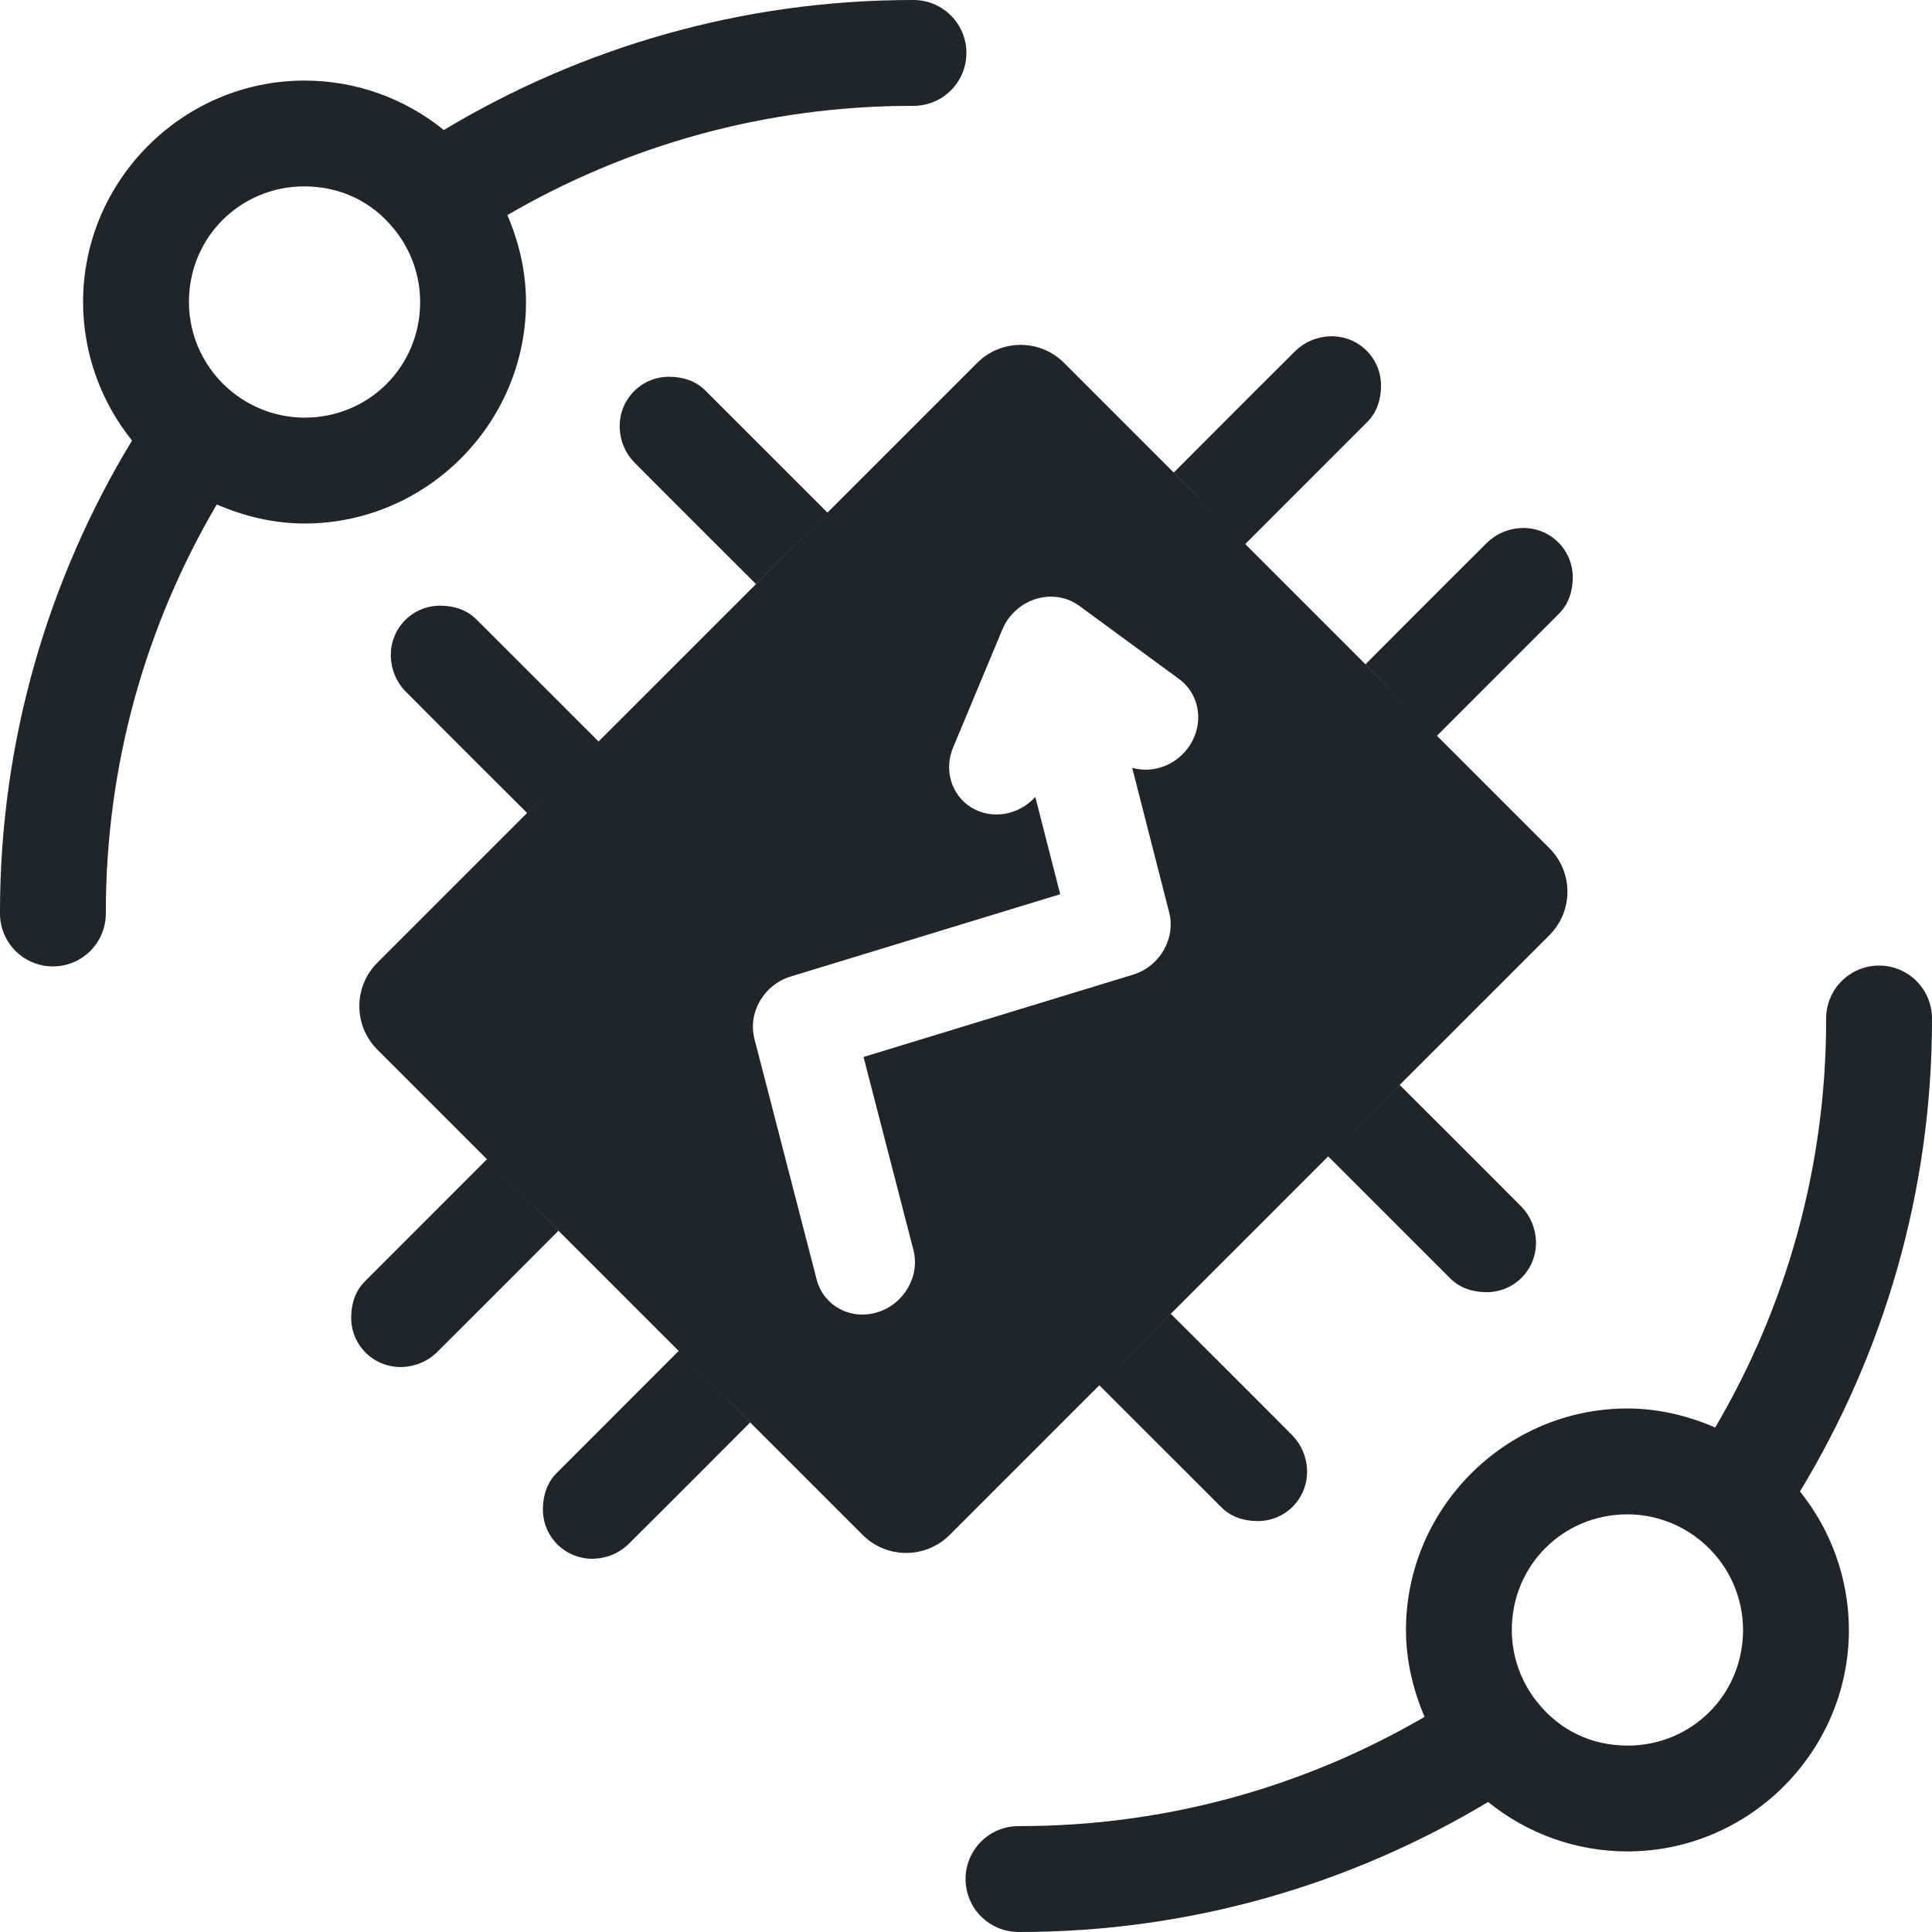
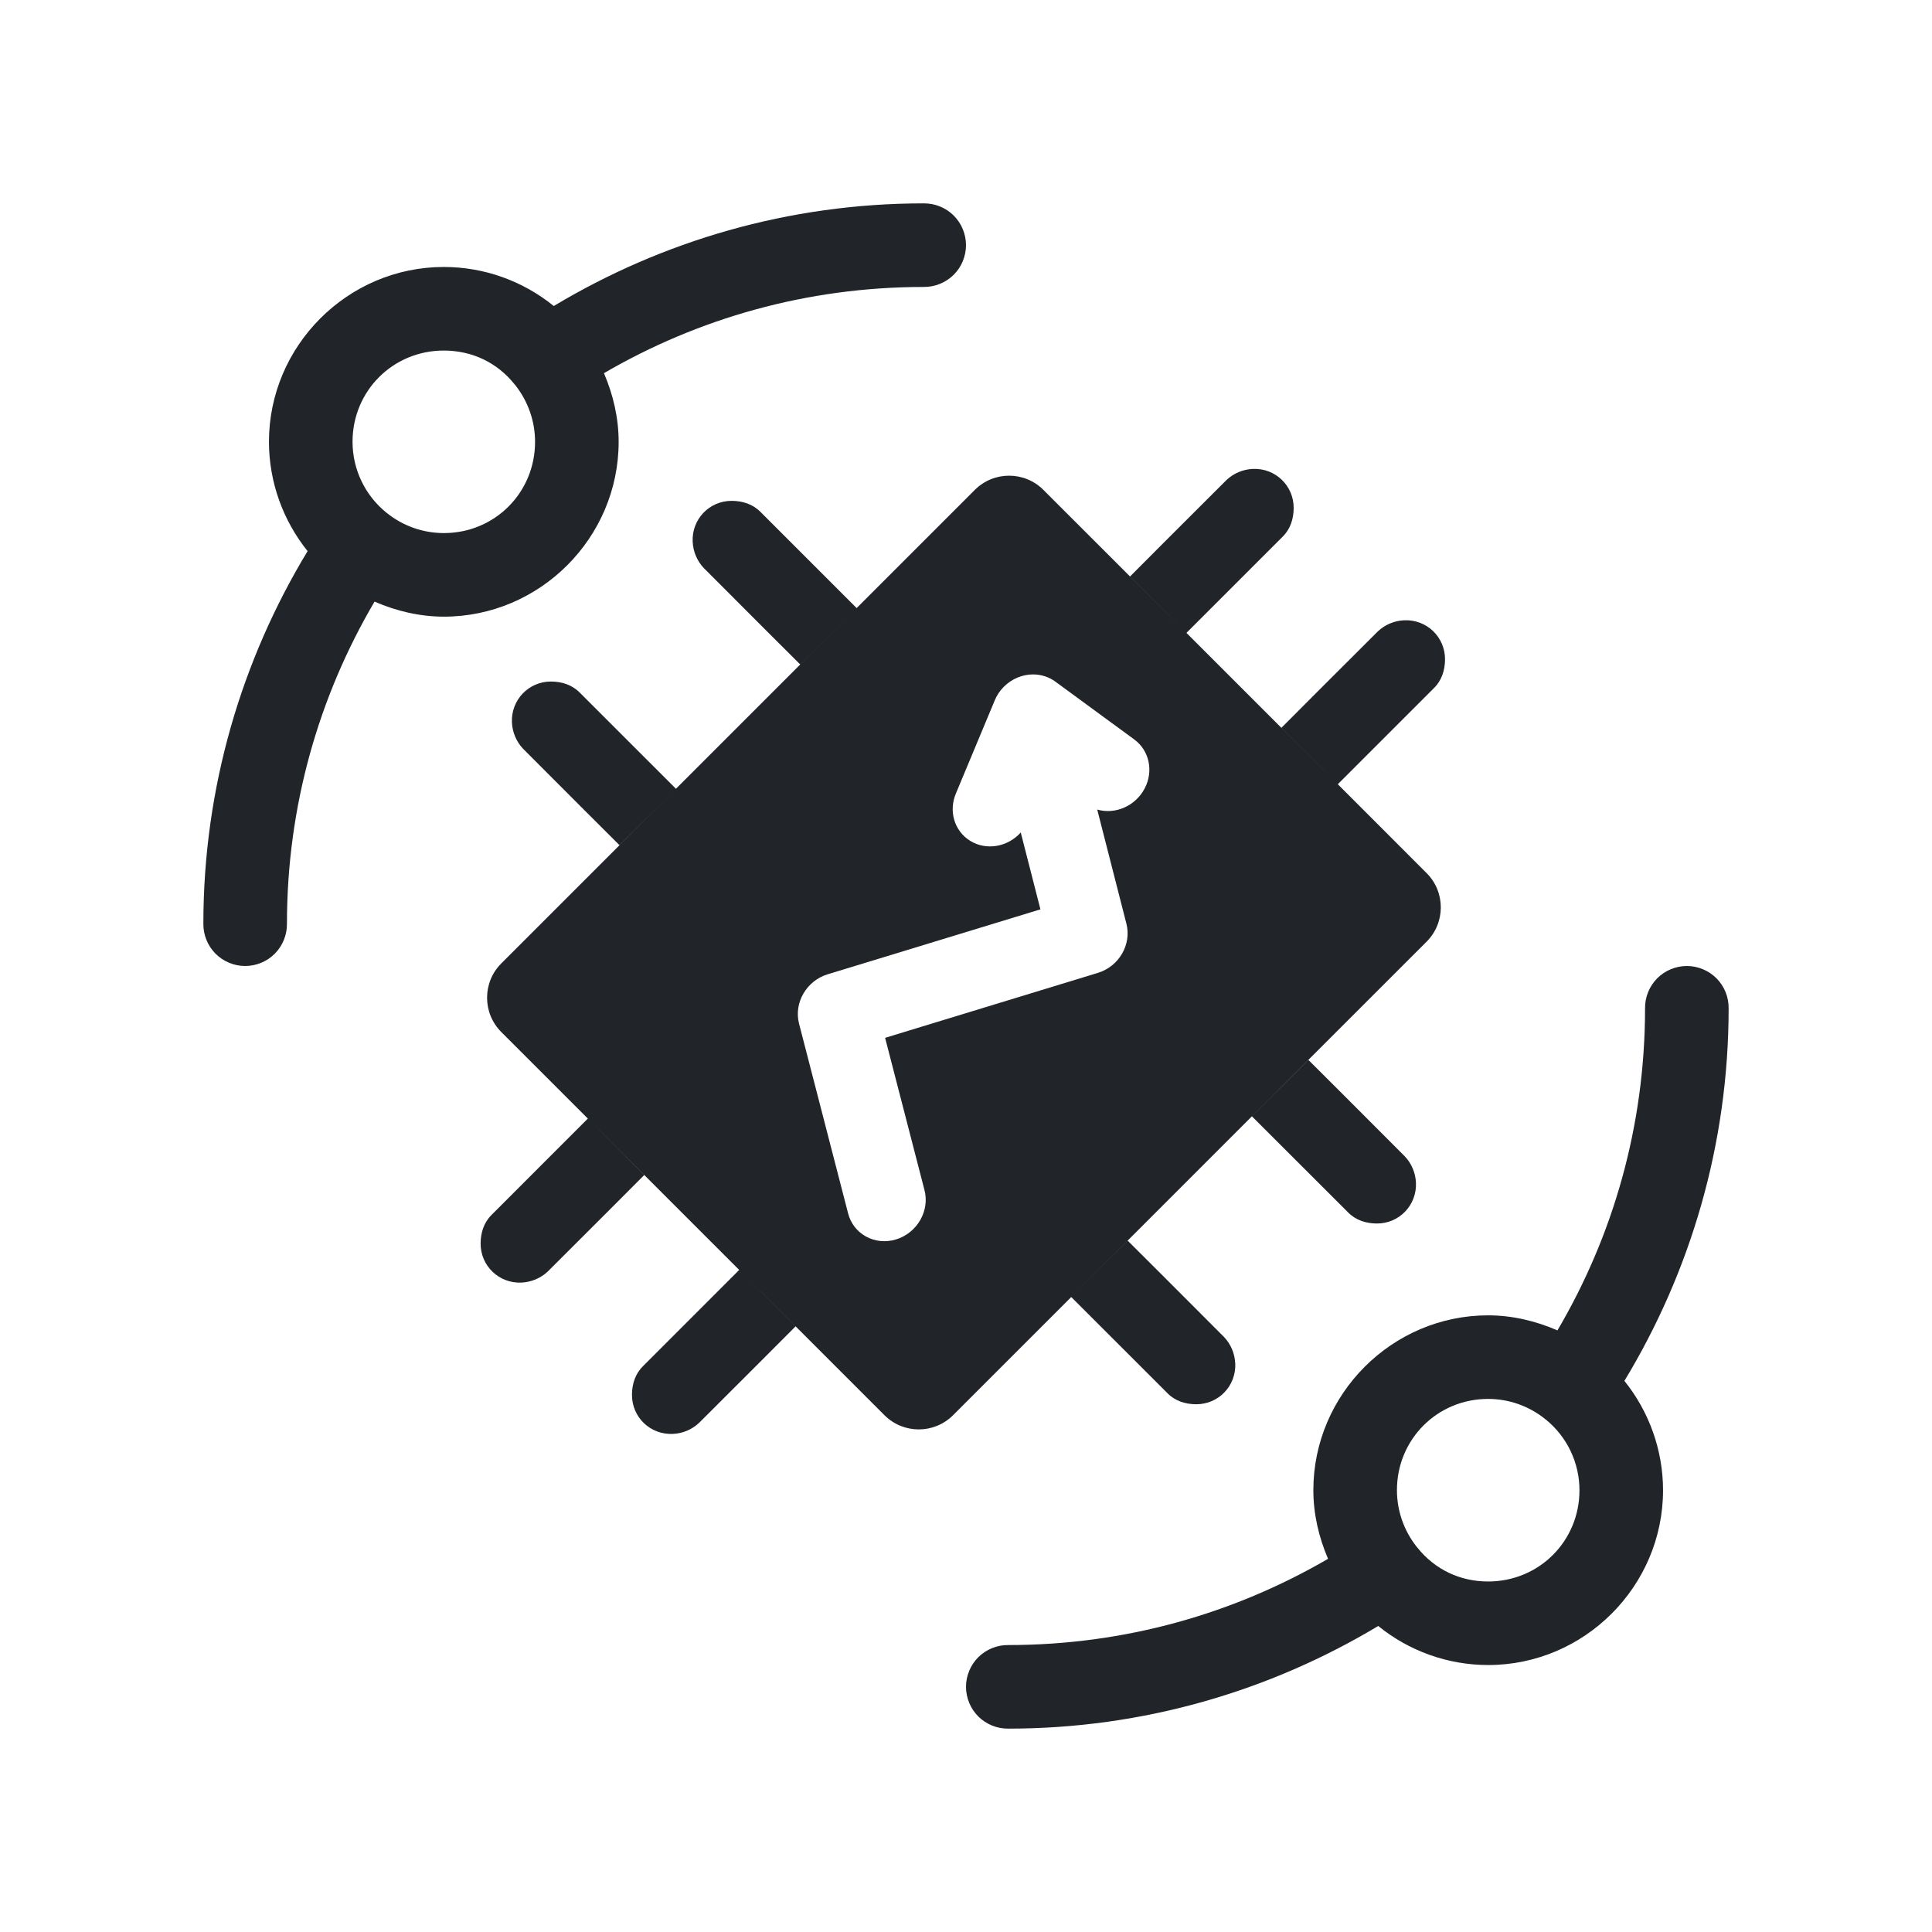
- <svg xmlns="http://www.w3.org/2000/svg" width="90" height="90" version="1.1" viewBox="0 0 90 90">
-   <g>
-     <g fill="#212529" shape-rendering="auto">
-       <path d="m42.504 2.8941e-4c-7.977 0-15.445 2.226-21.829 6.057-1.82-1.48-4.108-2.304-6.488-2.304a2.466 2.466 0 0 0-9.84e-4 0c-5.668 2.053e-4 -10.316 4.648-10.316 10.317a2.466 2.466 0 0 0 0 3e-3c0.003 2.367 0.823 4.636 2.279 6.448-3.888 6.418-6.15 13.942-6.15 21.983a2.466 2.466 0 1 0 4.931 0c0-6.947 1.89-13.429 5.169-19.005 1.284 0.558 2.664 0.886 4.083 0.888a2.466 2.466 0 0 0 0.004 0c5.669 1.74e-4 10.317-4.648 10.317-10.317a2.466 2.466 0 0 0 0-0.001c-4.5e-4 -1.406-0.32-2.774-0.867-4.049 5.545-3.23 11.977-5.089 18.868-5.089a2.466 2.466 0 1 0 0-4.931zm-28.318 8.683c1.663 5.625e-4 3.147 0.707 4.173 1.99a2.466 2.466 0 0 0 0.051 0.06c0.751 0.951 1.162 2.124 1.163 3.337-4.22e-4 3.003-2.382 5.384-5.384 5.385-1.229-0.002-2.419-0.424-3.375-1.197a2.466 2.466 0 0 0-0.004-0.003c-1.27-1.022-2.007-2.559-2.009-4.189 7.032e-4 -3.003 2.382-5.384 5.385-5.385z" color="#000000" color-rendering="auto" image-rendering="auto" solid-color="#000000" style="isolation:auto;mix-blend-mode:normal;text-decoration-color:#000000;text-decoration-line:none;text-decoration-style:solid;text-indent:0;text-transform:none;white-space:normal" />
-       <path d="m18.842 28.921c-0.42 0.438-0.666 1.044-0.635 1.708 0.027 0.575 0.257 1.131 0.657 1.552 1.914 1.928 5.688 5.688 5.688 5.688l3.331-3.327s-3.649-3.645-5.675-5.673c-0.451-0.459-1.055-0.651-1.691-0.654-0.663-0.003-1.256 0.268-1.676 0.707zm9.041 5.62-10.305 10.305c-1.118 1.118-1.118 2.931 0 4.049l22.609 22.609c1.118 1.118 2.931 1.118 4.05 0l27.941-27.941c1.118-1.118 1.118-2.931-1.88e-4 -4.05l-5.24-5.239-17.369-17.369c-1.118-1.118-2.931-1.118-4.049 0l-6.973 6.973zm10.663-10.663s-3.649-3.645-5.675-5.673c-0.451-0.459-1.055-0.651-1.691-0.654-1.327-0.006-2.372 1.086-2.311 2.414 0.027 0.575 0.257 1.131 0.657 1.552 1.914 1.928 5.688 5.688 5.688 5.688zm19.461 1.466s3.645-3.649 5.673-5.675c0.459-0.451 0.651-1.055 0.654-1.691 0.006-1.327-1.086-2.372-2.414-2.311-0.575 0.027-1.131 0.257-1.552 0.657-1.928 1.914-5.688 5.688-5.688 5.688zm8.931 8.931s3.645-3.649 5.673-5.675c0.459-0.451 0.651-1.055 0.654-1.691 0.006-1.327-1.086-2.372-2.414-2.311-0.575 0.027-1.131 0.257-1.552 0.657-1.928 1.914-5.688 5.688-5.688 5.688zm-5.065 19.594s3.649 3.645 5.675 5.672c0.451 0.459 1.055 0.651 1.691 0.654 1.327 0.006 2.372-1.086 2.311-2.414l-5.63e-4 5.63e-4c-0.027-0.575-0.257-1.131-0.658-1.552-1.914-1.928-5.688-5.688-5.688-5.688l-3.331 3.327zm-10.663 10.663s3.649 3.645 5.675 5.672c0.451 0.459 1.055 0.651 1.691 0.654 1.327 0.006 2.372-1.086 2.311-2.414h-5.62e-4c-0.027-0.575-0.257-1.131-0.657-1.552-1.914-1.928-5.688-5.688-5.688-5.688l-3.331 3.327zm-19.594-1.599s-3.645 3.649-5.672 5.675c-0.459 0.451-0.651 1.055-0.654 1.691-0.006 1.327 1.086 2.372 2.414 2.311h-5.34e-4c0.575-0.027 1.131-0.257 1.552-0.657 1.928-1.914 5.688-5.688 5.688-5.688zm-8.931-8.931s-3.645 3.649-5.672 5.675c-0.459 0.451-0.651 1.055-0.654 1.691-0.006 1.327 1.086 2.372 2.414 2.311h-5.35e-4c0.575-0.027 1.131-0.257 1.552-0.657 1.928-1.914 5.688-5.688 5.688-5.688zm24.535-25.468c0.472-0.48 1.116-0.748 1.771-0.739 0.468 0.007 0.915 0.155 1.283 0.425l4.64 3.403c0.9 0.646 1.166 1.873 0.627 2.9-0.538 1.027-1.722 1.554-2.799 1.244l1.722 6.735c0.313 1.224-0.44 2.522-1.683 2.902l-12.555 3.834 2.319 8.967c0.33 1.229-0.422 2.544-1.675 2.927-1.252 0.383-2.524-0.312-2.832-1.548l-2.892-11.185c-0.317-1.225 0.436-2.527 1.681-2.907l12.561-3.836-1.159-4.533c-0.777 0.862-2.034 1.071-2.977 0.495-0.943-0.576-1.298-1.769-0.84-2.826l2.283-5.471c0.122-0.292 0.3-0.559 0.524-0.787z" color="#000000" color-rendering="auto" fill-rule="evenodd" image-rendering="auto" solid-color="#000000" style="isolation:auto;mix-blend-mode:normal;text-decoration-color:#000000;text-decoration-line:none;text-decoration-style:solid;text-indent:0;text-transform:none;white-space:normal" />
-       <path d="m47.495 90c7.977 0 15.445-2.226 21.829-6.058 1.82 1.48 4.108 2.304 6.488 2.304a2.466 2.466 0 0 0 0.001 0c5.668-1.97e-4 10.316-4.649 10.316-10.317a2.466 2.466 0 0 0 0-0.003c-0.003-2.367-0.823-4.636-2.279-6.448 3.888-6.418 6.15-13.942 6.15-21.983a2.466 2.466 0 1 0-4.931 0c0 6.948-1.89 13.429-5.169 19.005-1.284-0.558-2.664-0.886-4.083-0.888a2.466 2.466 0 0 0-0.004 0c-5.669-1.74e-4 -10.317 4.648-10.317 10.317 5.62e-4 1.406 0.32 2.774 0.867 4.049-5.545 3.23-11.977 5.089-18.868 5.089a2.466 2.466 0 1 0 0 4.931zm28.318-8.684c-1.663 0-3.147-0.707-4.173-1.99a2.466 2.466 0 0 0-0.051-0.06c-0.751-0.951-1.162-2.124-1.163-3.337 5.63e-4 -3.003 2.382-5.384 5.384-5.385 1.229 0.002 2.419 0.424 3.375 1.197a2.466 2.466 0 0 0 0.004 0.003c1.27 1.022 2.007 2.559 2.009 4.189-8.44e-4 3.003-2.382 5.384-5.385 5.385z" color="#000000" color-rendering="auto" image-rendering="auto" solid-color="#000000" style="isolation:auto;mix-blend-mode:normal;text-decoration-color:#000000;text-decoration-line:none;text-decoration-style:solid;text-indent:0;text-transform:none;white-space:normal" />
-     </g>
-   </g>
+ <svg xmlns="http://www.w3.org/2000/svg" width="38" height="38" viewBox="0 0 38 38" fill="none">
+   <path d="M18.168 4C15.509 4 13.02 4.742 10.892 6.019C10.285 5.526 9.523 5.251 8.729 5.251C8.729 5.251 8.729 5.251 8.729 5.251C6.839 5.251 5.29 6.801 5.29 8.69C5.29 8.69 5.29 8.691 5.29 8.691C5.291 9.48 5.565 10.236 6.05 10.84C4.754 12.98 4 15.488 4 18.168C3.999 18.277 4.019 18.385 4.06 18.486C4.1 18.587 4.161 18.678 4.237 18.756C4.314 18.833 4.405 18.895 4.505 18.936C4.605 18.978 4.713 19 4.822 19C4.931 19 5.038 18.978 5.139 18.936C5.239 18.895 5.33 18.833 5.407 18.756C5.483 18.678 5.543 18.587 5.584 18.486C5.625 18.385 5.645 18.277 5.644 18.168C5.644 15.852 6.274 13.692 7.367 11.833C7.795 12.019 8.255 12.128 8.728 12.129C8.728 12.129 8.728 12.129 8.729 12.129C10.618 12.129 12.168 10.58 12.168 8.69C12.168 8.69 12.168 8.69 12.168 8.69C12.168 8.221 12.061 7.765 11.879 7.34C13.727 6.263 15.871 5.644 18.168 5.644C18.277 5.645 18.385 5.625 18.486 5.584C18.587 5.543 18.678 5.483 18.756 5.407C18.833 5.33 18.895 5.239 18.936 5.139C18.978 5.038 19 4.931 19 4.822C19 4.713 18.978 4.605 18.936 4.505C18.895 4.405 18.833 4.314 18.756 4.237C18.678 4.161 18.587 4.1 18.486 4.06C18.385 4.019 18.277 3.999 18.168 4V4ZM8.729 6.895C9.283 6.895 9.778 7.13 10.12 7.558C10.125 7.565 10.131 7.572 10.137 7.578C10.387 7.895 10.524 8.286 10.524 8.69C10.524 9.691 9.73 10.485 8.73 10.485C8.32 10.485 7.923 10.344 7.605 10.087C7.604 10.086 7.604 10.086 7.603 10.086C7.18 9.745 6.934 9.233 6.934 8.689C6.934 7.689 7.728 6.895 8.729 6.895L8.729 6.895Z" fill="#212529" />
+   <path fill-rule="evenodd" clip-rule="evenodd" d="M10.281 13.641C10.141 13.787 10.059 13.989 10.069 14.21C10.078 14.402 10.155 14.587 10.288 14.727C10.926 15.37 12.184 16.623 12.184 16.623L13.295 15.514C13.295 15.514 12.078 14.299 11.403 13.623C11.253 13.47 11.052 13.406 10.839 13.405C10.618 13.404 10.421 13.495 10.281 13.641ZM13.295 15.514L9.86 18.949C9.487 19.322 9.487 19.926 9.86 20.299L11.562 22.001L14.539 24.978L17.396 27.835C17.769 28.208 18.373 28.208 18.746 27.835L21.07 25.511L24.624 21.956L28.059 18.522C28.432 18.149 28.432 17.544 28.059 17.172L26.313 15.425L23.336 12.448L20.523 9.636C20.15 9.263 19.546 9.263 19.173 9.636L16.849 11.96L13.295 15.514ZM16.849 11.96C16.849 11.96 15.633 10.745 14.958 10.069C14.807 9.916 14.606 9.852 14.394 9.851C13.952 9.849 13.603 10.213 13.624 10.656C13.633 10.847 13.709 11.033 13.843 11.173C14.481 11.816 15.739 13.069 15.739 13.069L16.849 11.96V11.96ZM23.336 12.448C23.336 12.448 24.551 11.232 25.227 10.557C25.38 10.407 25.444 10.205 25.445 9.993C25.447 9.551 25.083 9.203 24.64 9.223C24.448 9.232 24.263 9.309 24.123 9.442C23.48 10.08 22.227 11.338 22.227 11.338L23.336 12.448V12.448ZM26.313 15.425C26.313 15.425 27.528 14.209 28.204 13.534C28.357 13.383 28.421 13.182 28.422 12.97C28.424 12.528 28.06 12.18 27.617 12.2C27.425 12.209 27.24 12.286 27.1 12.419C26.457 13.057 25.204 14.315 25.204 14.315L26.313 15.425V15.425ZM24.624 21.957C24.624 21.957 25.841 23.172 26.516 23.847C26.666 24 26.868 24.064 27.08 24.065C27.522 24.067 27.87 23.703 27.85 23.261L27.85 23.261C27.841 23.069 27.764 22.884 27.631 22.744C26.993 22.101 25.735 20.848 25.735 20.848L24.624 21.957L24.624 21.957ZM21.07 25.511C21.07 25.511 22.286 26.726 22.962 27.402C23.112 27.555 23.313 27.619 23.525 27.62C23.968 27.622 24.316 27.258 24.296 26.815H24.295C24.286 26.623 24.21 26.438 24.076 26.298C23.438 25.655 22.18 24.402 22.18 24.402L21.07 25.511L21.07 25.511ZM14.539 24.978C14.539 24.978 13.324 26.194 12.648 26.87C12.495 27.02 12.431 27.221 12.43 27.433C12.428 27.875 12.792 28.224 13.235 28.203H13.235C13.426 28.195 13.611 28.118 13.752 27.984C14.395 27.346 15.648 26.088 15.648 26.088L14.539 24.978V24.978ZM11.562 22.001C11.562 22.001 10.347 23.217 9.671 23.893C9.518 24.043 9.454 24.244 9.453 24.456C9.451 24.899 9.815 25.247 10.258 25.227H10.258C10.449 25.218 10.635 25.141 10.775 25.008C11.418 24.37 12.671 23.112 12.671 23.112L11.562 22.001ZM19.74 13.512C19.898 13.352 20.112 13.262 20.331 13.265C20.486 13.268 20.636 13.317 20.758 13.407L22.305 14.541C22.605 14.757 22.694 15.166 22.514 15.508C22.335 15.851 21.94 16.026 21.581 15.923L22.155 18.168C22.26 18.576 22.009 19.009 21.595 19.135L17.409 20.413L18.182 23.402C18.292 23.812 18.042 24.25 17.624 24.378C17.207 24.505 16.783 24.273 16.68 23.861L15.716 20.133C15.611 19.725 15.862 19.291 16.277 19.164L20.464 17.886L20.077 16.374C19.818 16.662 19.399 16.732 19.085 16.54C18.77 16.348 18.652 15.95 18.805 15.598L19.566 13.774C19.606 13.677 19.666 13.587 19.74 13.512V13.512Z" fill="#212529" />
+   <path d="M19.832 34C22.491 34 24.98 33.258 27.108 31.981C27.715 32.474 28.477 32.749 29.271 32.749C29.271 32.749 29.271 32.749 29.271 32.749C31.161 32.749 32.71 31.2 32.71 29.31C32.71 29.31 32.71 29.309 32.71 29.309C32.709 28.52 32.435 27.764 31.95 27.16C33.246 25.02 34 22.512 34 19.832C34.001 19.723 33.981 19.615 33.94 19.514C33.9 19.413 33.839 19.322 33.763 19.244C33.686 19.167 33.595 19.105 33.495 19.064C33.395 19.022 33.287 19 33.178 19C33.069 19 32.962 19.022 32.861 19.064C32.761 19.105 32.67 19.167 32.593 19.244C32.517 19.322 32.457 19.413 32.416 19.514C32.375 19.615 32.355 19.723 32.356 19.832C32.356 22.148 31.727 24.308 30.633 26.167C30.205 25.981 29.745 25.872 29.272 25.871C29.272 25.871 29.271 25.871 29.271 25.871C27.381 25.871 25.832 27.421 25.832 29.31C25.832 29.779 25.939 30.235 26.121 30.66C24.273 31.736 22.129 32.356 19.832 32.356C19.723 32.355 19.615 32.375 19.514 32.416C19.413 32.457 19.322 32.517 19.244 32.593C19.167 32.67 19.105 32.761 19.064 32.861C19.022 32.962 19 33.069 19 33.178C19 33.287 19.022 33.394 19.064 33.495C19.105 33.595 19.167 33.686 19.244 33.763C19.322 33.839 19.413 33.899 19.514 33.94C19.615 33.981 19.723 34.001 19.832 34L19.832 34ZM29.271 31.106C28.717 31.106 28.222 30.87 27.88 30.442C27.875 30.435 27.869 30.429 27.863 30.422C27.613 30.105 27.476 29.714 27.476 29.31C27.476 28.309 28.27 27.515 29.27 27.515C29.68 27.515 30.077 27.656 30.395 27.914C30.396 27.914 30.396 27.914 30.396 27.914C30.82 28.255 31.066 28.767 31.066 29.311C31.066 30.312 30.272 31.105 29.271 31.106V31.106Z" fill="#212529" />
</svg>
